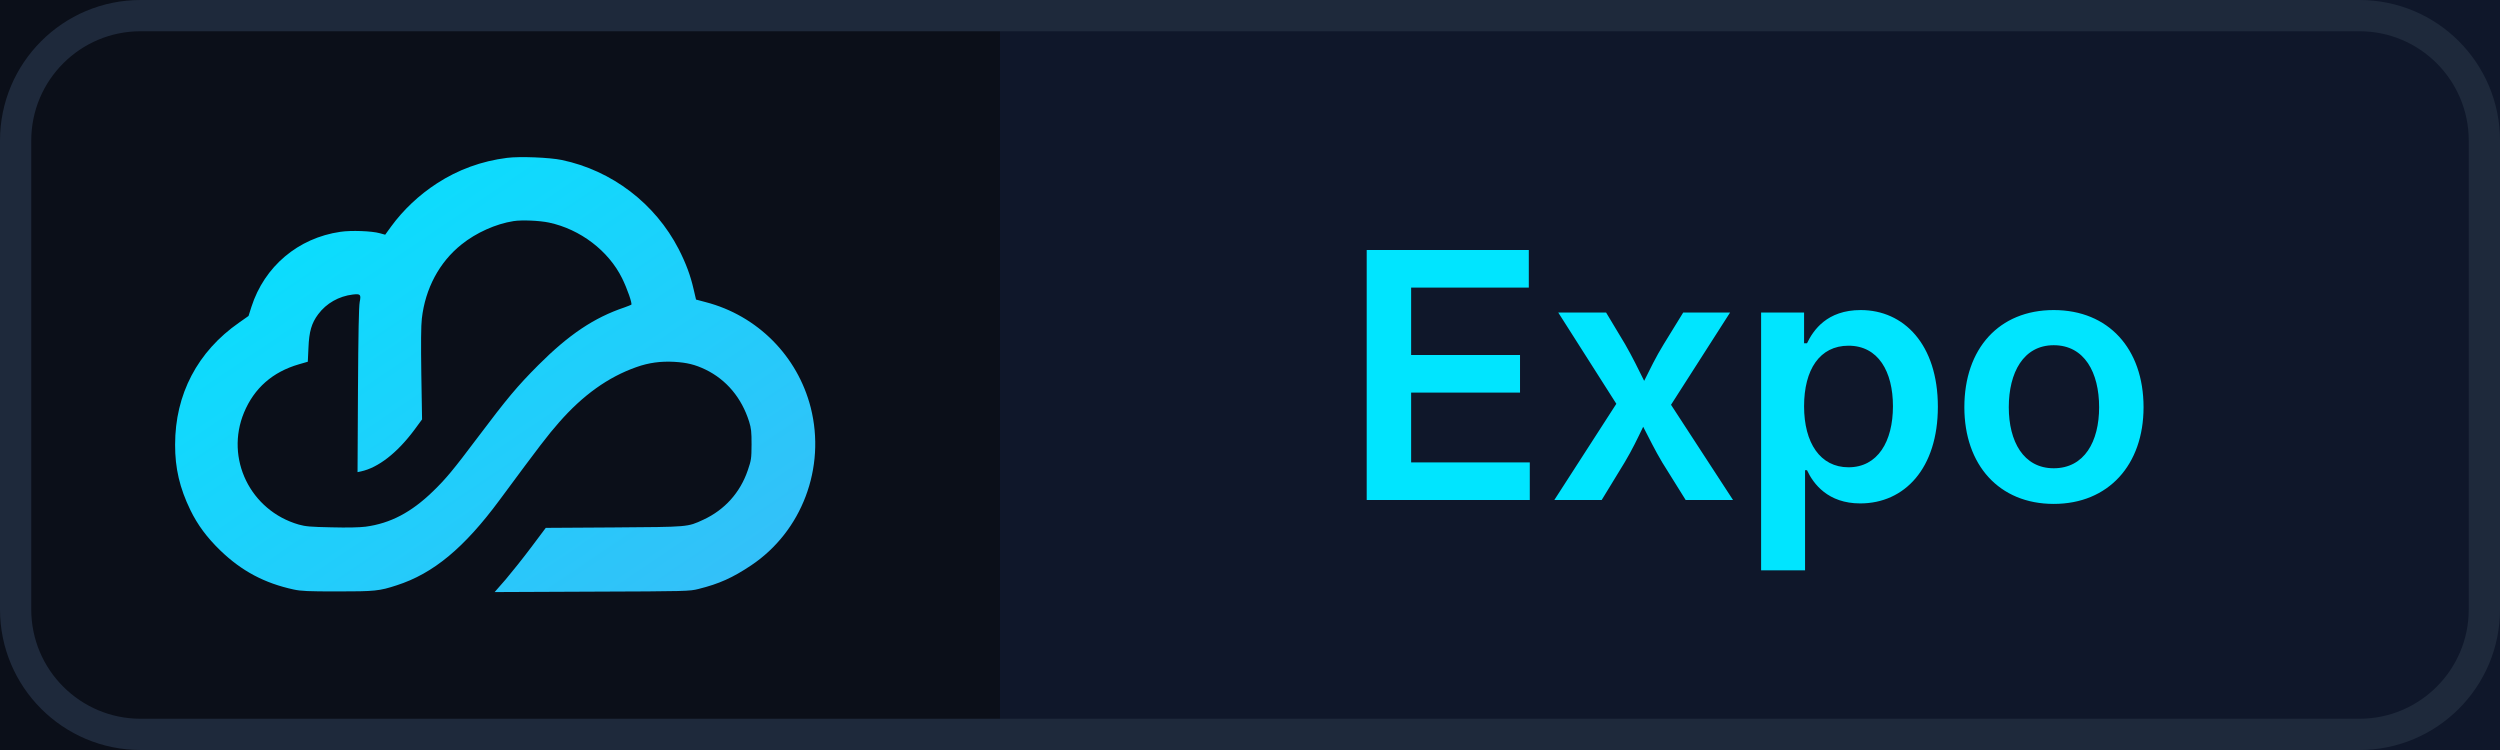
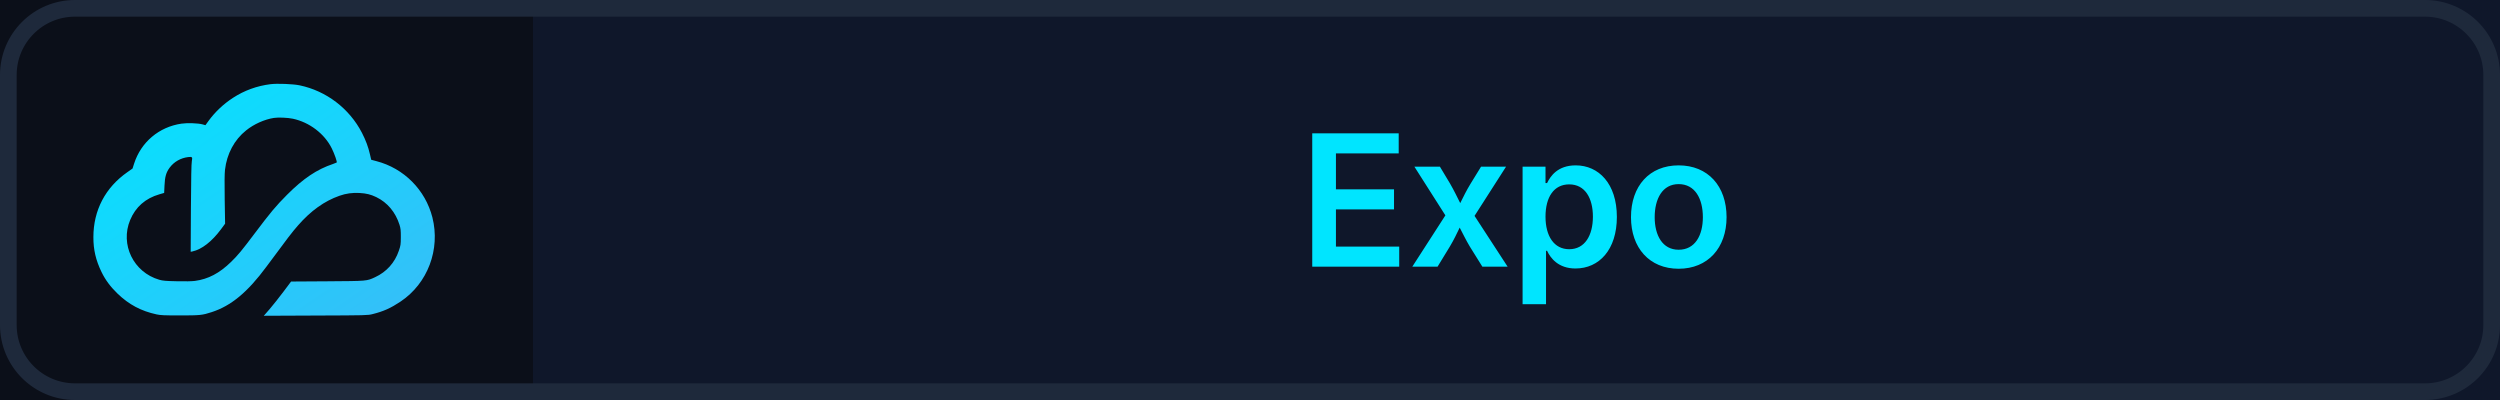
- <svg xmlns="http://www.w3.org/2000/svg" viewBox="0 0 80.0 24.0" width="80.0" height="24.0">
+ <svg xmlns="http://www.w3.org/2000/svg" viewBox="0 0 150.0 24.0" width="150.0" height="24.0">
  <defs>
    <linearGradient id="badgeCyan-expo" x1="0%" y1="0%" x2="100%" y2="100%">
      <stop offset="0%" stop-color="#00E5FF" />
      <stop offset="100%" stop-color="#38BDF8" />
    </linearGradient>
  </defs>
  <g shape-rendering="crispEdges">
    <path fill="#0B0F19" d="M0 0 h32.0 v24.0 H0 z" />
-     <path fill="#0F172A" d="M32.0 0 h48.0 v24.0 H32.0 z" />
+     <path fill="#0F172A" d="M32.0 0 h118.0 v24.0 H32.0 z" />
  </g>
-   <rect x="0.5" y="0.5" width="79.0" height="23.0" rx="4" fill="none" stroke="#1E293B" stroke-width="1" />
+   <rect x="0.5" y="0.5" width="149.0" height="23.0" rx="4" fill="none" stroke="#1E293B" stroke-width="1" />
  <g transform="translate(5.6, 5.0) scale(0.0343)" fill="url(#badgeCyan-expo)">
    <path fill-rule="evenodd" d="M 309.8 1.5 c -23.8 3.0 -45.7 11.0 -65.4 23.8 -16.7 10.8 -31.5 24.8 -42.8 40.3 l -5.5 7.6 -5.1 -1.4 c -7.4 -2.1 -26.8 -2.8 -36.7 -1.3 -39.4 5.7 -70.9 32.3 -83.0 70.0 l -2.7 8.5 -8.8 6.2 c -38.8 27.0 -59.7 66.9 -59.7 113.8 -0.1 22.0 4.3 40.6 14.2 61.0 6.8 14.0 15.6 25.8 28.0 37.8 19.9 19.2 41.2 30.5 68.4 36.4 6.9 1.5 13.4 1.8 40.7 1.8 35.1 -0.0 39.2 -0.4 55.4 -5.7 34.2 -11.0 63.0 -34.9 96.1 -79.7 37.2 -50.3 44.9 -60.4 55.3 -72.2 22.3 -25.5 45.9 -42.4 72.3 -51.7 11.5 -4.1 22.8 -5.6 35.3 -4.9 11.9 0.7 19.5 2.6 29.1 7.2 19.6 9.5 33.7 26.4 40.7 48.5 2.0 6.4 2.3 9.5 2.3 21.5 -0.1 13.2 -0.3 14.5 -3.5 23.9 -7.1 20.9 -21.6 37.0 -41.5 46.2 -14.9 6.9 -13.3 6.7 -83.5 7.2 l -63.5 0.4 -13.5 18.0 c -7.4 9.9 -18.2 23.4 -23.8 30.0 l -10.4 11.9 90.9 -0.4 c 89.0 -0.3 91.0 -0.4 99.3 -2.5 19.3 -4.8 31.9 -10.5 49.1 -22.0 47.4 -31.7 69.8 -91.1 55.6 -147.2 -12.3 -48.2 -49.8 -85.9 -98.0 -98.4 l -9.0 -2.4 -2.3 -9.8 c -2.9 -12.7 -7.1 -24.0 -13.9 -37.3 -22.0 -42.6 -62.3 -73.3 -109.0 -83.1 -11.5 -2.4 -39.4 -3.5 -51.1 -2.0 z m 39.2 60.4 c 29.0 6.2 55.4 26.2 68.1 51.9 4.8 9.7 9.7 23.8 8.6 24.7 -0.5 0.3 -3.3 1.4 -6.3 2.5 -28.5 9.6 -52.0 25.4 -80.5 53.9 -19.7 19.8 -28.6 30.4 -57.0 68.1 -22.1 29.4 -29.2 38.0 -41.2 49.6 -20.2 19.6 -39.7 29.9 -62.9 33.0 -5.7 0.7 -16.9 1.0 -31.9 0.6 -19.6 -0.4 -24.1 -0.8 -30.5 -2.6 -45.2 -13.1 -68.8 -61.6 -51.0 -104.5 9.5 -22.8 26.7 -37.9 51.2 -45.0 l 8.3 -2.4 0.6 -12.8 c 0.6 -15.4 2.9 -23.2 9.1 -31.5 7.6 -10.2 19.2 -16.8 32.3 -18.4 7.2 -0.8 7.8 -0.1 6.4 7.1 -0.8 4.1 -1.3 29.3 -1.6 82.2 l -0.4 76.4 3.3 -0.7 c 16.0 -3.5 33.6 -17.1 49.7 -38.7 l 7.2 -9.8 -0.7 -42.2 c -0.4 -28.7 -0.3 -45.4 0.5 -51.9 3.2 -28.0 16.3 -52.6 37.0 -69.1 13.7 -11.0 32.0 -19.2 48.6 -21.8 7.8 -1.2 24.2 -0.5 33.1 1.4 z" />
  </g>
-   <text x="56.0" y="16.0" text-anchor="middle" font-family="'Outfit', -apple-system, BlinkMacSystemFont, 'Segoe UI', sans-serif" font-size="11.0px" font-weight="600" fill="#00E5FF" letter-spacing="-0.01em">Expo</text>
+   <text x="91.0" y="16.0" text-anchor="middle" font-family="-apple-system, BlinkMacSystemFont, 'SF Pro Display', 'Outfit', sans-serif" font-size="11.0px" font-weight="600" fill="#00E5FF" letter-spacing="-0.01em">Expo</text>
</svg>
